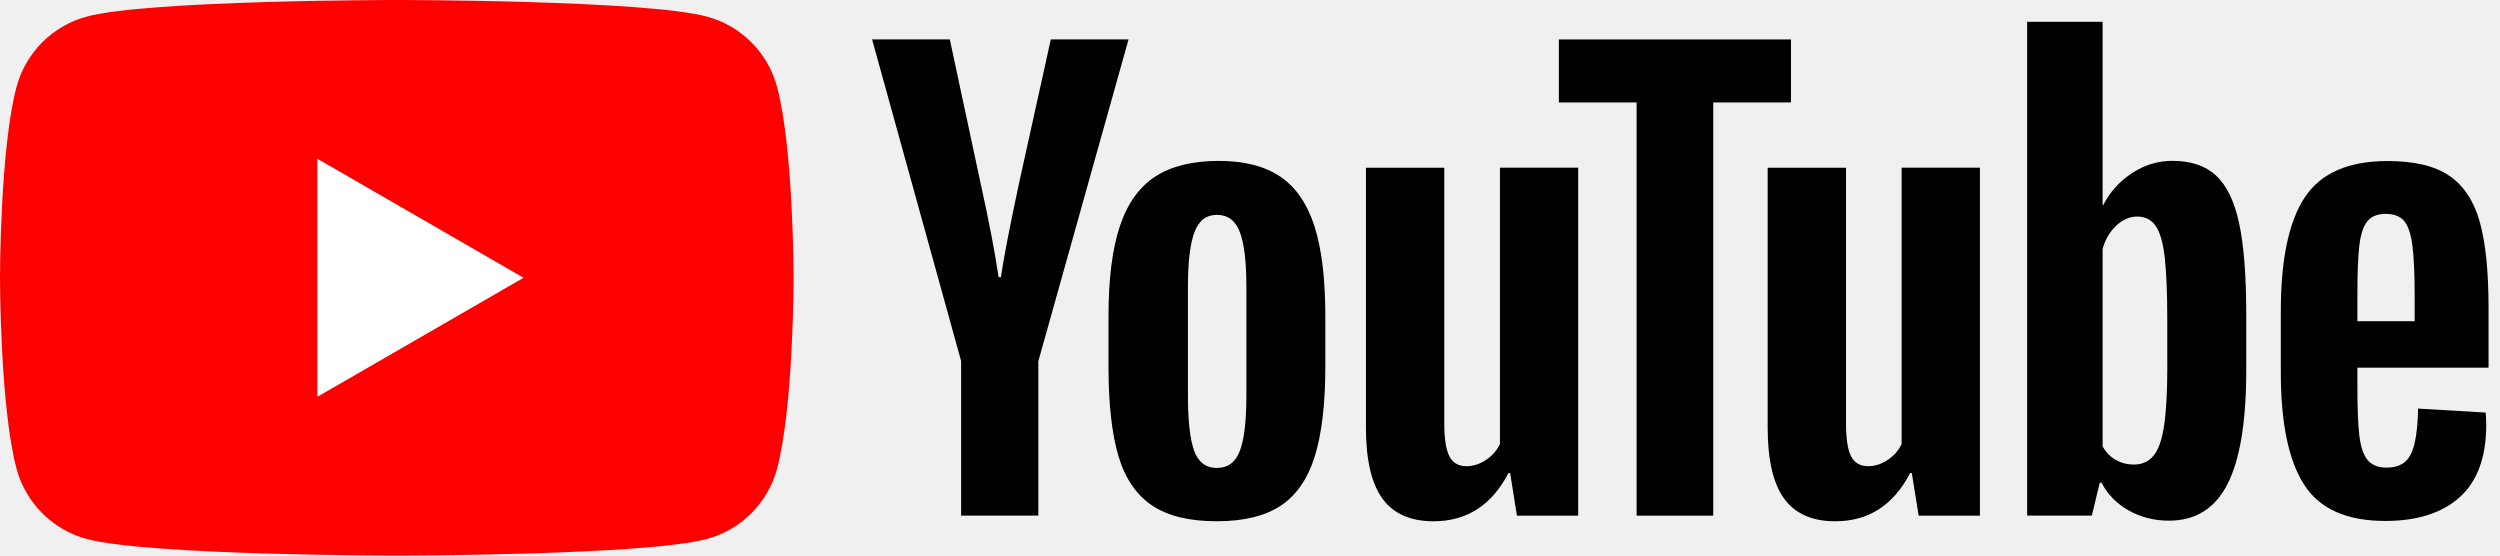
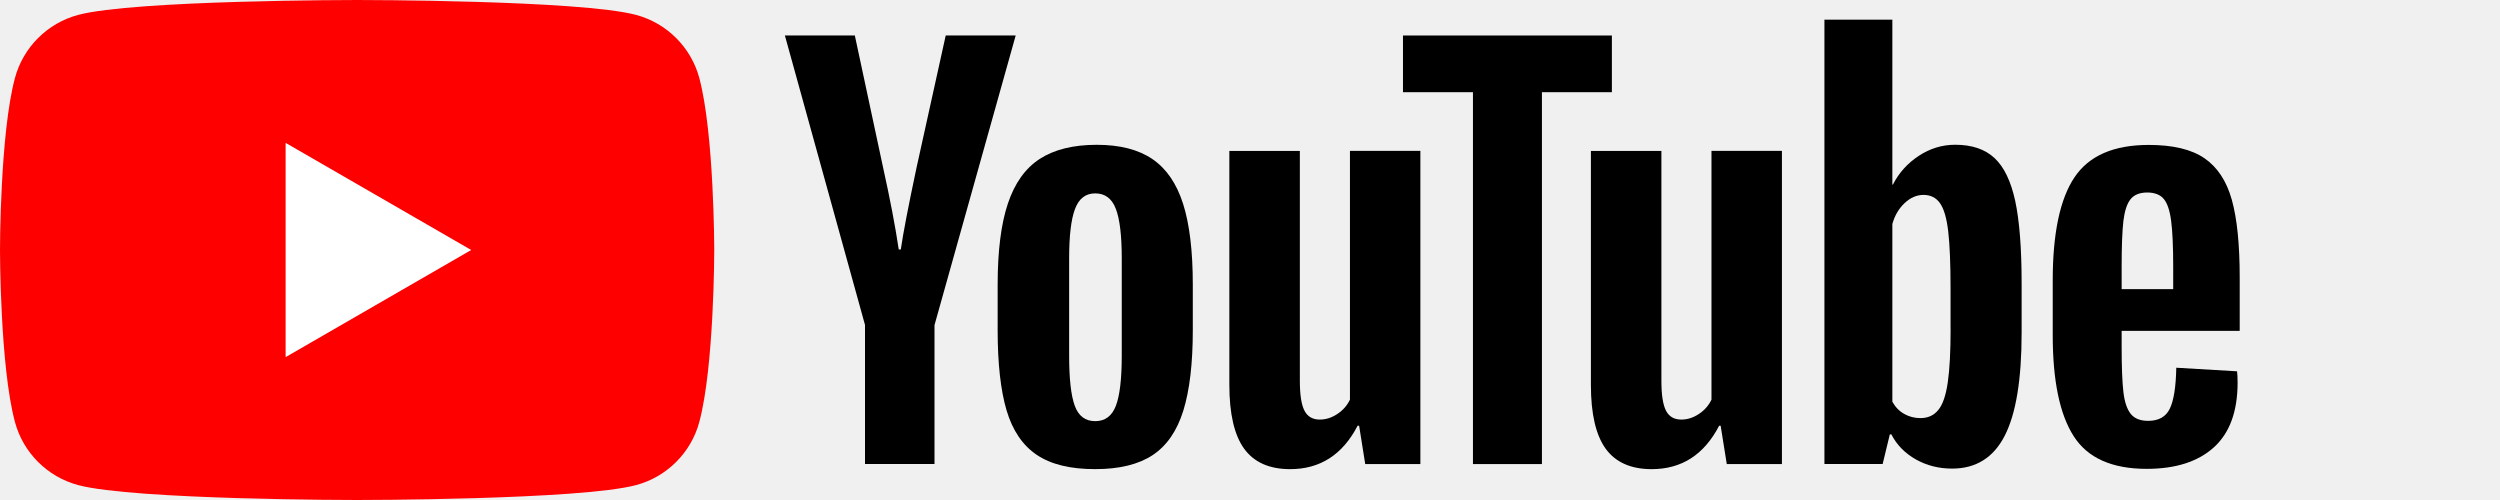
- <svg xmlns="http://www.w3.org/2000/svg" viewBox="0 0 90 20" preserveAspectRatio="xMidYMid meet" focusable="false" class="style-scope yt-icon" style="pointer-events: none; display: block; width: 100%; height: 100%;">
+ <svg xmlns="http://www.w3.org/2000/svg" viewBox="0 0 100 20" preserveAspectRatio="xMidYMid meet" focusable="false" class="style-scope yt-icon" style="pointer-events: none; display: block; width:100%; height: 100%;">
  <g viewBox="0 0 90 20" preserveAspectRatio="xMidYMid meet" class="style-scope yt-icon">
    <g class="style-scope yt-icon">
      <path d="M27.973 3.123C27.643 1.893 26.677 0.927 25.447 0.597C23.22 2.24288e-07 14.285 0 14.285 0C14.285 0 5.35 2.24288e-07 3.123 0.597C1.893 0.927 0.927 1.893 0.597 3.123C2.24288e-07 5.35 0 10 0 10C0 10 2.24288e-07 14.65 0.597 16.877C0.927 18.107 1.893 19.073 3.123 19.403C5.35 20 14.285 20 14.285 20C14.285 20 23.22 20 25.447 19.403C26.677 19.073 27.643 18.107 27.973 16.877C28.57 14.65 28.57 10 28.57 10C28.57 10 28.568 5.35 27.973 3.123Z" fill="#FF0000" class="style-scope yt-icon" />
      <path d="M11.425 14.285L18.848 10L11.425 5.715V14.285Z" fill="white" class="style-scope yt-icon" />
    </g>
    <g class="style-scope yt-icon">
      <g id="youtube-paths" class="style-scope yt-icon">
        <path d="M34.602 13.004L31.395 1.418H34.193L35.317 6.67C35.604 7.964 35.814 9.067 35.95 9.979H36.032C36.126 9.325 36.338 8.229 36.665 6.689L37.829 1.418H40.628L37.38 13.004V18.561H34.6V13.004H34.602Z" class="style-scope yt-icon" />
        <path d="M41.47 18.194C40.905 17.813 40.503 17.22 40.263 16.416C40.026 15.611 39.906 14.544 39.906 13.208V11.39C39.906 10.042 40.042 8.958 40.315 8.142C40.588 7.326 41.014 6.729 41.592 6.355C42.171 5.981 42.93 5.792 43.871 5.792C44.798 5.792 45.538 5.983 46.098 6.364C46.656 6.745 47.065 7.342 47.323 8.151C47.582 8.963 47.712 10.042 47.712 11.39V13.208C47.712 14.544 47.584 15.616 47.333 16.425C47.081 17.236 46.672 17.829 46.108 18.203C45.543 18.577 44.776 18.765 43.81 18.765C42.813 18.767 42.034 18.575 41.47 18.194ZM44.635 16.232C44.791 15.823 44.87 15.158 44.87 14.231V10.329C44.87 9.431 44.793 8.772 44.635 8.358C44.478 7.942 44.203 7.735 43.807 7.735C43.426 7.735 43.156 7.942 43.001 8.358C42.843 8.775 42.766 9.431 42.766 10.329V14.231C42.766 15.158 42.841 15.825 42.991 16.232C43.142 16.642 43.412 16.846 43.807 16.846C44.203 16.846 44.478 16.642 44.635 16.232Z" class="style-scope yt-icon" />
        <path d="M56.815 18.563H54.609L54.365 17.03H54.304C53.704 18.187 52.806 18.766 51.606 18.766C50.776 18.766 50.162 18.493 49.767 17.95C49.372 17.404 49.174 16.553 49.174 15.396V6.038H51.994V15.231C51.994 15.791 52.055 16.188 52.178 16.426C52.3 16.663 52.505 16.783 52.791 16.783C53.036 16.783 53.271 16.708 53.497 16.557C53.723 16.407 53.887 16.216 53.998 15.986V6.035H56.815V18.563Z" class="style-scope yt-icon" />
        <path d="M64.475 3.688H61.677V18.563H58.918V3.688H56.119V1.42H64.475V3.688Z" class="style-scope yt-icon" />
        <path d="M71.277 18.563H69.071L68.826 17.03H68.765C68.165 18.187 67.267 18.766 66.067 18.766C65.237 18.766 64.624 18.493 64.228 17.95C63.833 17.404 63.636 16.553 63.636 15.396V6.038H66.456V15.231C66.456 15.791 66.517 16.188 66.639 16.426C66.761 16.663 66.966 16.783 67.253 16.783C67.497 16.783 67.733 16.708 67.958 16.557C68.184 16.407 68.349 16.216 68.459 15.986V6.035H71.277V18.563Z" class="style-scope yt-icon" />
        <path d="M80.609 8.039C80.437 7.248 80.162 6.677 79.781 6.322C79.4 5.967 78.876 5.79 78.208 5.79C77.69 5.79 77.206 5.936 76.757 6.23C76.308 6.524 75.959 6.907 75.715 7.385H75.694V0.786H72.977V18.561H75.306L75.593 17.375H75.654C75.872 17.799 76.199 18.13 76.634 18.377C77.07 18.622 77.554 18.744 78.085 18.744C79.038 18.744 79.741 18.305 80.19 17.427C80.64 16.548 80.865 15.177 80.865 13.309V11.327C80.865 9.927 80.778 8.829 80.609 8.039ZM78.024 13.149C78.024 14.062 77.987 14.777 77.911 15.294C77.836 15.812 77.712 16.181 77.533 16.397C77.356 16.616 77.117 16.724 76.818 16.724C76.585 16.724 76.371 16.67 76.173 16.559C75.976 16.451 75.816 16.287 75.694 16.07V8.961C75.788 8.62 75.952 8.342 76.185 8.123C76.416 7.905 76.67 7.796 76.94 7.796C77.227 7.796 77.448 7.909 77.603 8.133C77.761 8.359 77.869 8.735 77.93 9.266C77.991 9.798 78.022 10.553 78.022 11.534V13.149H78.024Z" class="style-scope yt-icon" />
        <path d="M84.866 13.871C84.866 14.675 84.889 15.278 84.936 15.68C84.983 16.082 85.082 16.374 85.233 16.559C85.383 16.743 85.614 16.834 85.926 16.834C86.347 16.834 86.639 16.67 86.794 16.343C86.952 16.016 87.037 15.47 87.051 14.709L89.482 14.852C89.496 14.96 89.504 15.111 89.504 15.301C89.504 16.458 89.186 17.324 88.553 17.895C87.921 18.467 87.025 18.754 85.868 18.754C84.478 18.754 83.504 18.319 82.947 17.446C82.387 16.573 82.109 15.226 82.109 13.401V11.214C82.109 9.335 82.399 7.961 82.977 7.096C83.556 6.23 84.546 5.797 85.95 5.797C86.916 5.797 87.66 5.974 88.177 6.329C88.695 6.684 89.059 7.234 89.271 7.985C89.482 8.735 89.588 9.77 89.588 11.091V13.236H84.866V13.871ZM85.223 7.968C85.08 8.144 84.986 8.434 84.936 8.836C84.889 9.238 84.866 9.847 84.866 10.666V11.564H86.928V10.666C86.928 9.861 86.9 9.252 86.846 8.836C86.792 8.42 86.693 8.128 86.55 7.956C86.406 7.787 86.185 7.7 85.886 7.7C85.585 7.702 85.364 7.792 85.223 7.968Z" class="style-scope yt-icon" />
      </g>
    </g>
  </g>
</svg>
